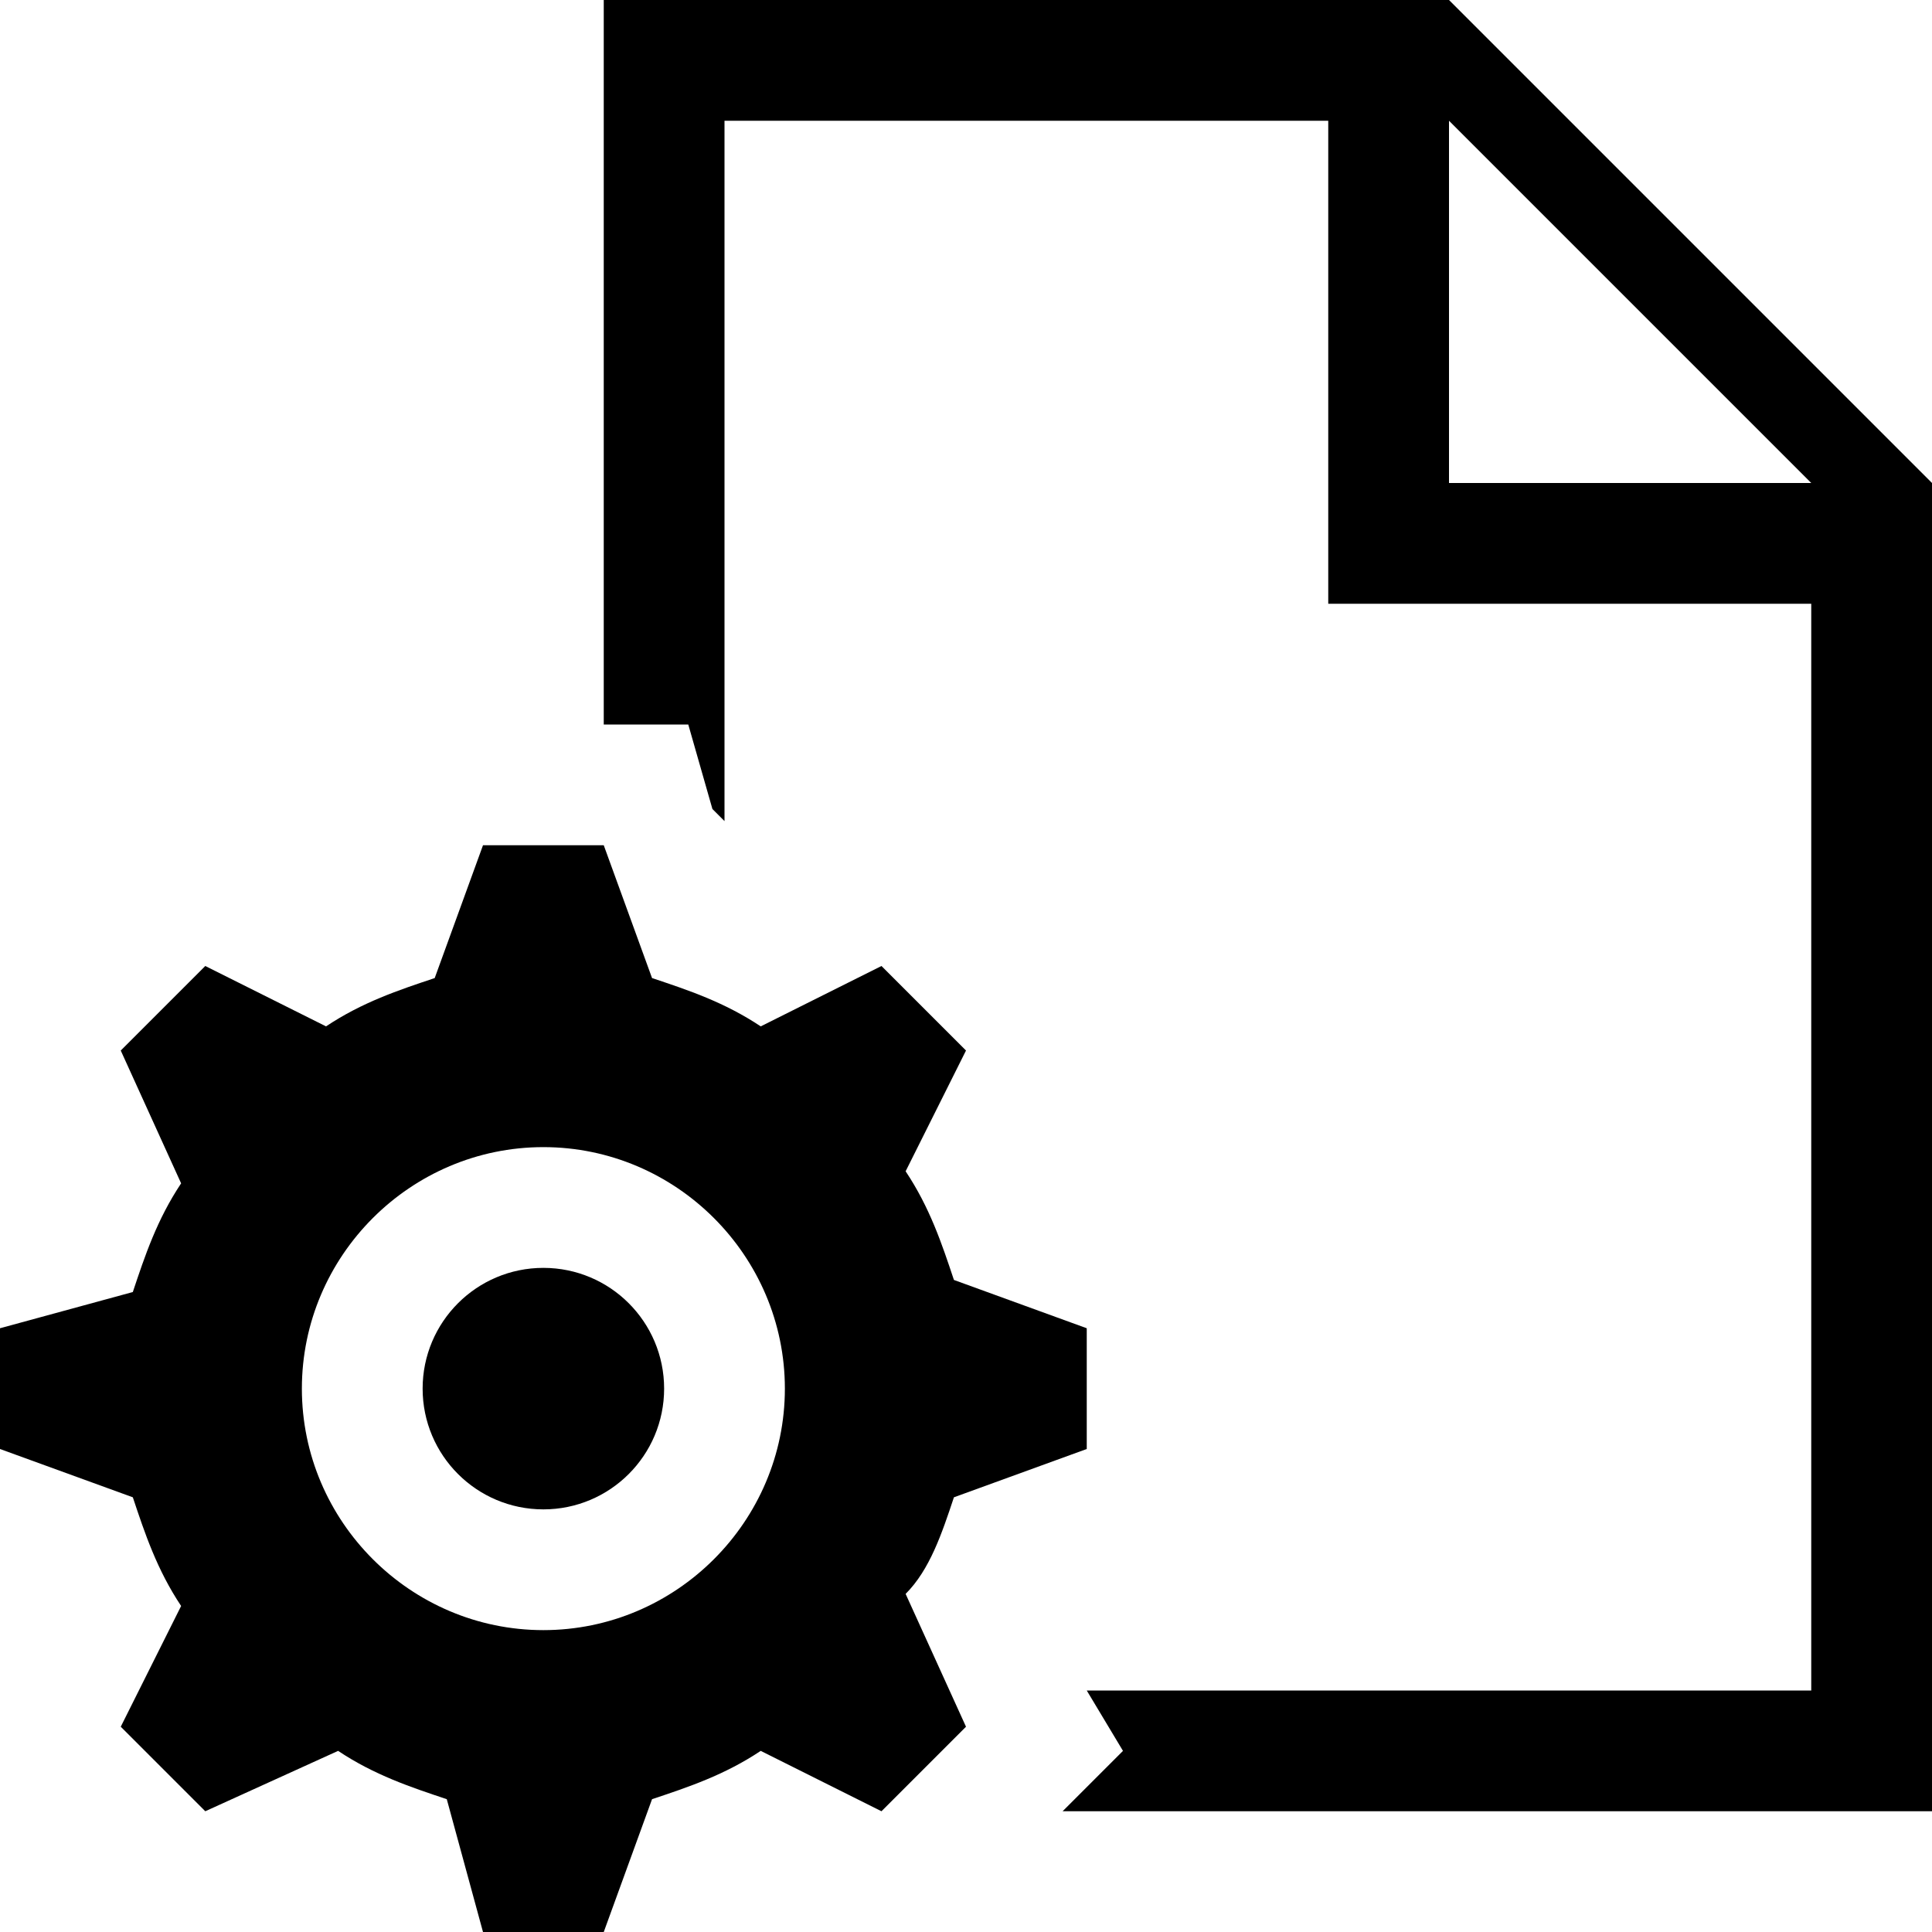
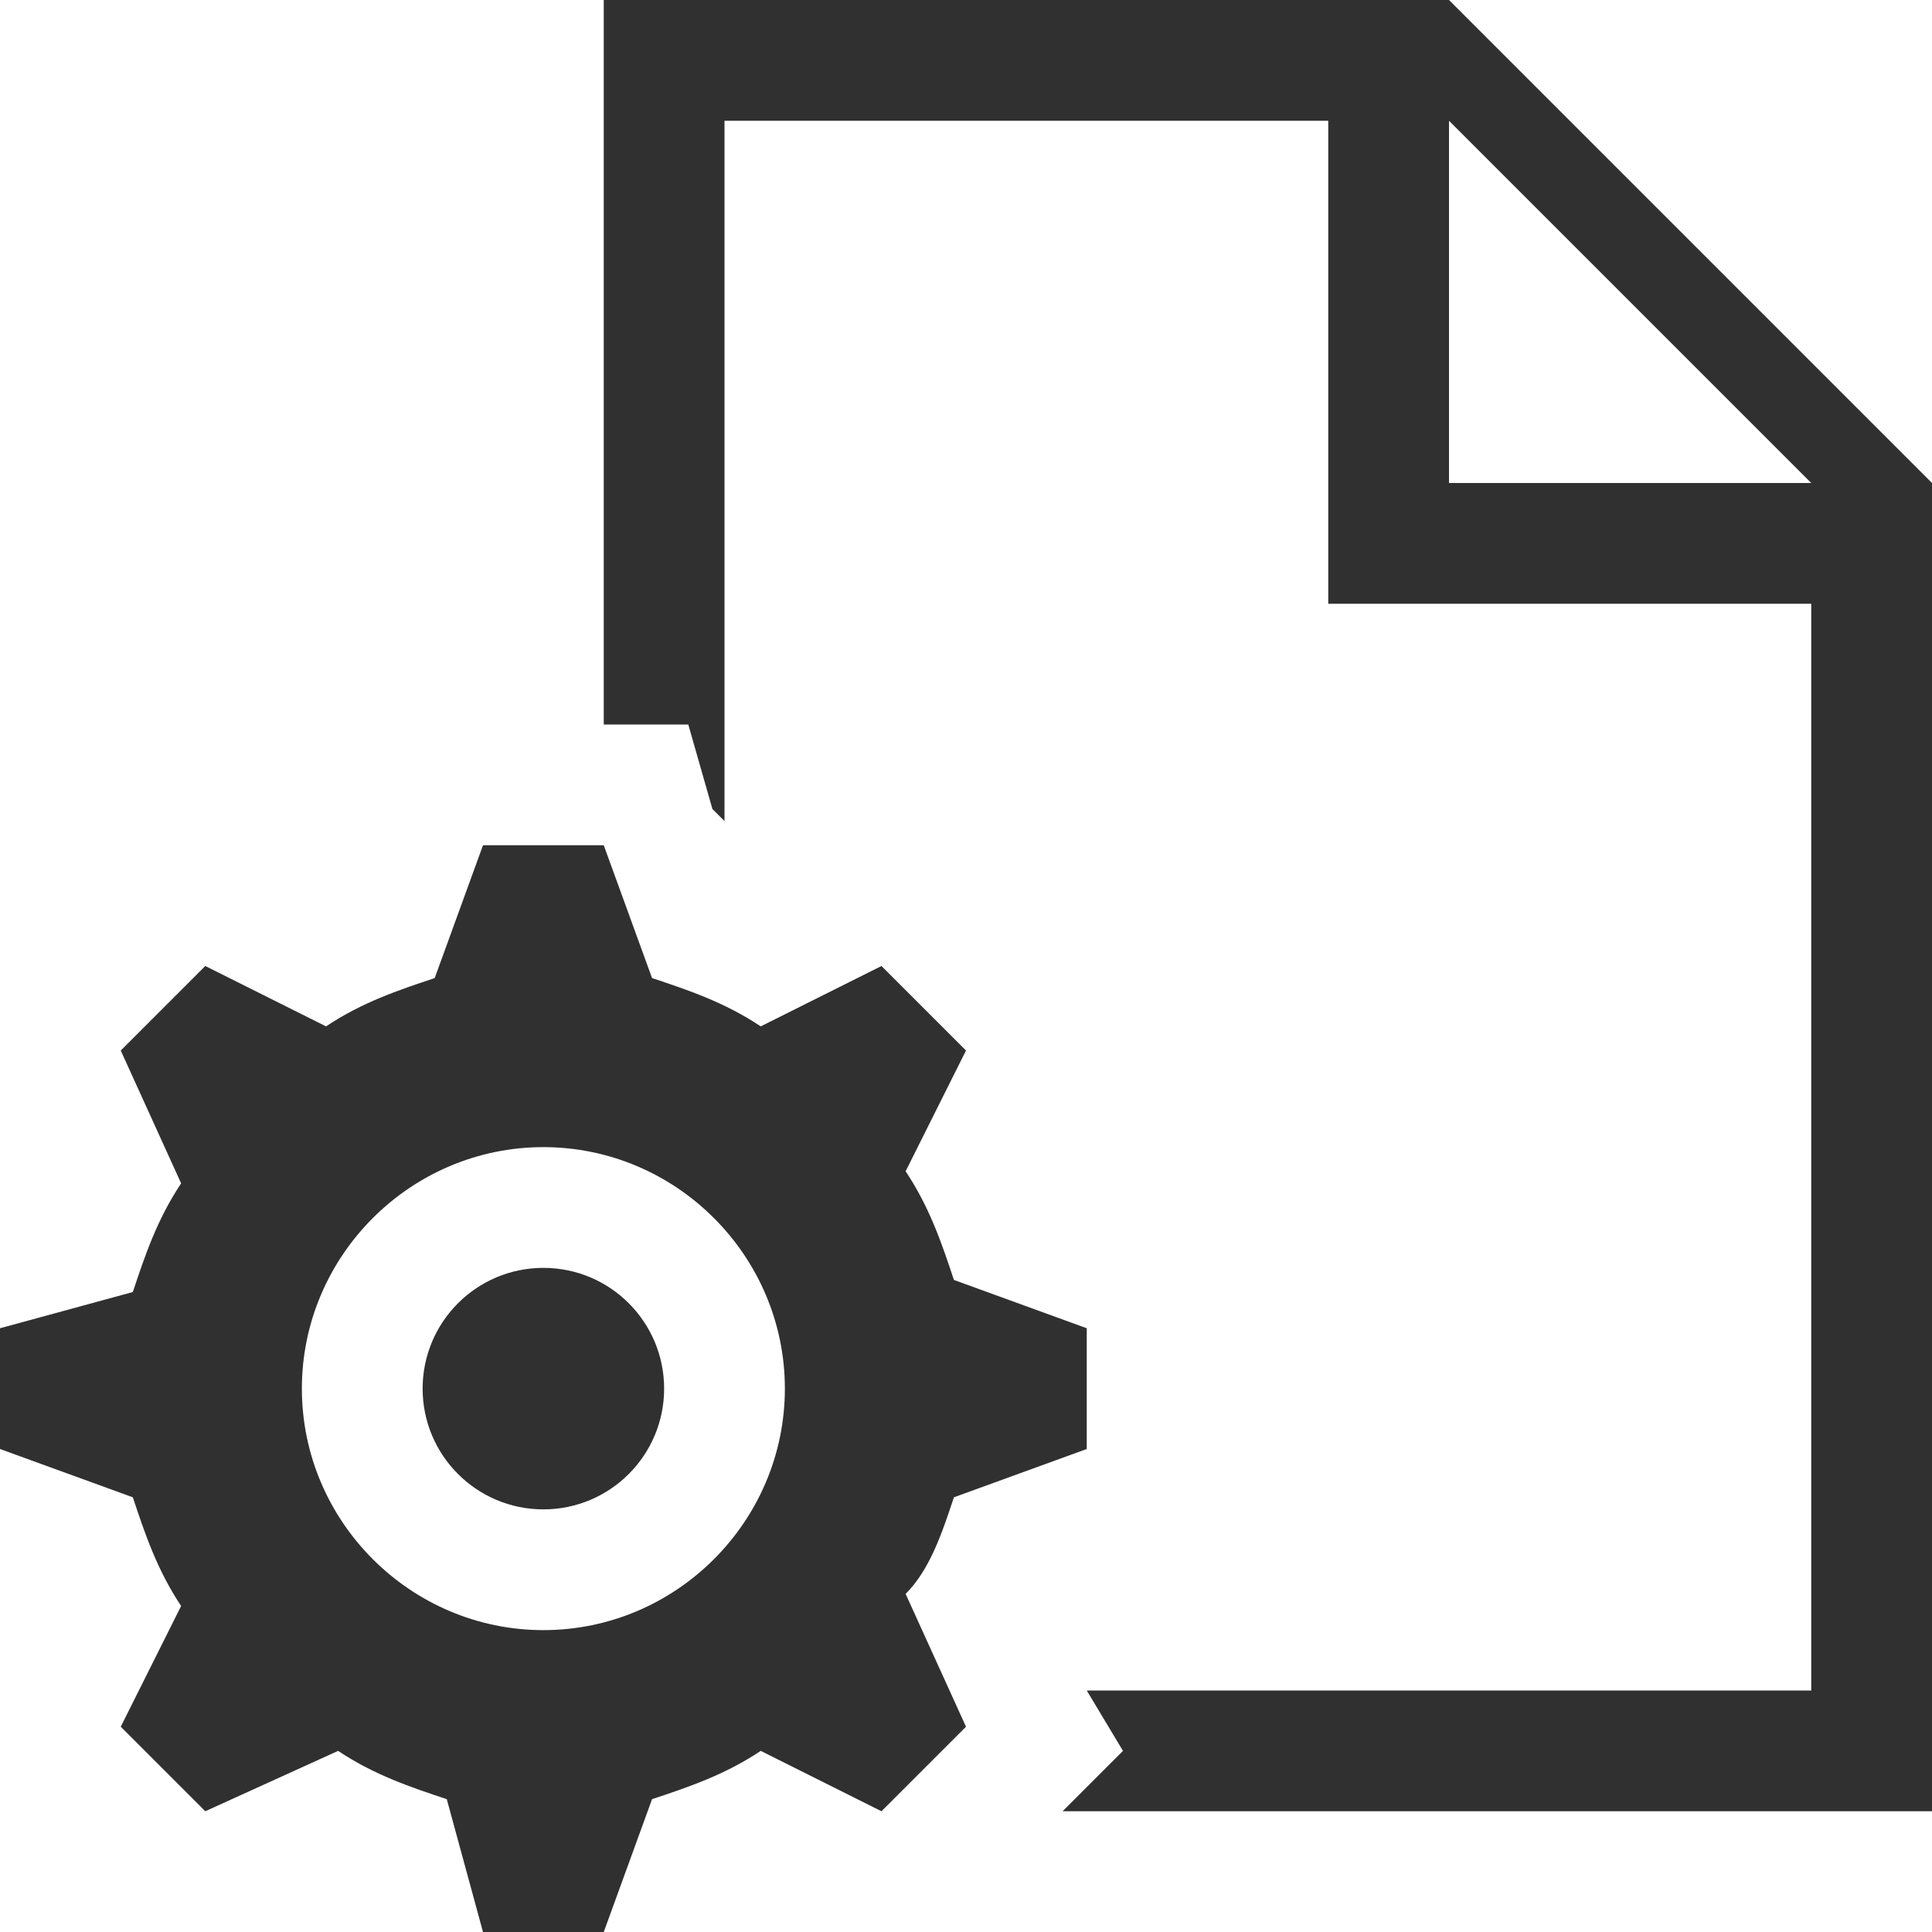
- <svg xmlns="http://www.w3.org/2000/svg" width="1em" height="1em" preserveAspectRatio="xMidYMid meet" viewBox="0 0 16 16" style="-ms-transform: rotate(360deg); -webkit-transform: rotate(360deg); transform: rotate(360deg);">
-   <path fill="black" d="M12 0H5v6h.7l.2.7l.1.1V1h5v4h4v9H9l.3.5l-.5.5H16V4l-4-4zm0 4V1l3 3h-3z" />
-   <path fill="black" d="M5.5 11.5a1 1 0 1 1-2 0a1 1 0 0 1 2 0z" />
-   <path fill="black" d="M7.9 12.4L9 12v-1l-1.1-.4c-.1-.3-.2-.6-.4-.9l.5-1l-.7-.7l-1 .5c-.3-.2-.6-.3-.9-.4L5 7H4l-.4 1.1c-.3.1-.6.2-.9.4l-1-.5l-.7.7l.5 1.1c-.2.3-.3.6-.4.9L0 11v1l1.1.4c.1.3.2.6.4.9l-.5 1l.7.7l1.1-.5c.3.2.6.3.9.4L4 16h1l.4-1.1c.3-.1.6-.2.9-.4l1 .5l.7-.7l-.5-1.1c.2-.2.3-.5.4-.8zm-3.4 1.1c-1.1 0-2-.9-2-2s.9-2 2-2s2 .9 2 2s-.9 2-2 2z" />
+ <svg xmlns="http://www.w3.org/2000/svg" width="16" height="16" preserveAspectRatio="xMidYMid meet" viewBox="0 0 16 16" style="-ms-transform: rotate(360deg); -webkit-transform: rotate(360deg); transform: rotate(360deg);">
+   <path fill="#303030" d="M12 0H5v6h.7l.2.7l.1.1V1h5v4h4v9H9l.3.5l-.5.5H16V4l-4-4zm0 4V1l3 3h-3z" />
+   <path fill="#303030" d="M5.5 11.5a1 1 0 1 1-2 0a1 1 0 0 1 2 0z" />
+   <path fill="#303030" d="M7.9 12.4L9 12v-1l-1.1-.4c-.1-.3-.2-.6-.4-.9l.5-1l-.7-.7l-1 .5c-.3-.2-.6-.3-.9-.4L5 7H4l-.4 1.1c-.3.1-.6.2-.9.4l-1-.5l-.7.7l.5 1.1c-.2.3-.3.6-.4.9L0 11v1l1.1.4c.1.3.2.6.4.9l-.5 1l.7.7l1.1-.5c.3.2.6.3.9.4L4 16h1l.4-1.1c.3-.1.6-.2.9-.4l1 .5l.7-.7l-.5-1.1c.2-.2.3-.5.4-.8zm-3.4 1.1c-1.1 0-2-.9-2-2s.9-2 2-2s2 .9 2 2s-.9 2-2 2z" />
+   <rect x="0" y="0" width="16" height="16" fill="rgba(0, 0, 0, 0)" />
</svg>
